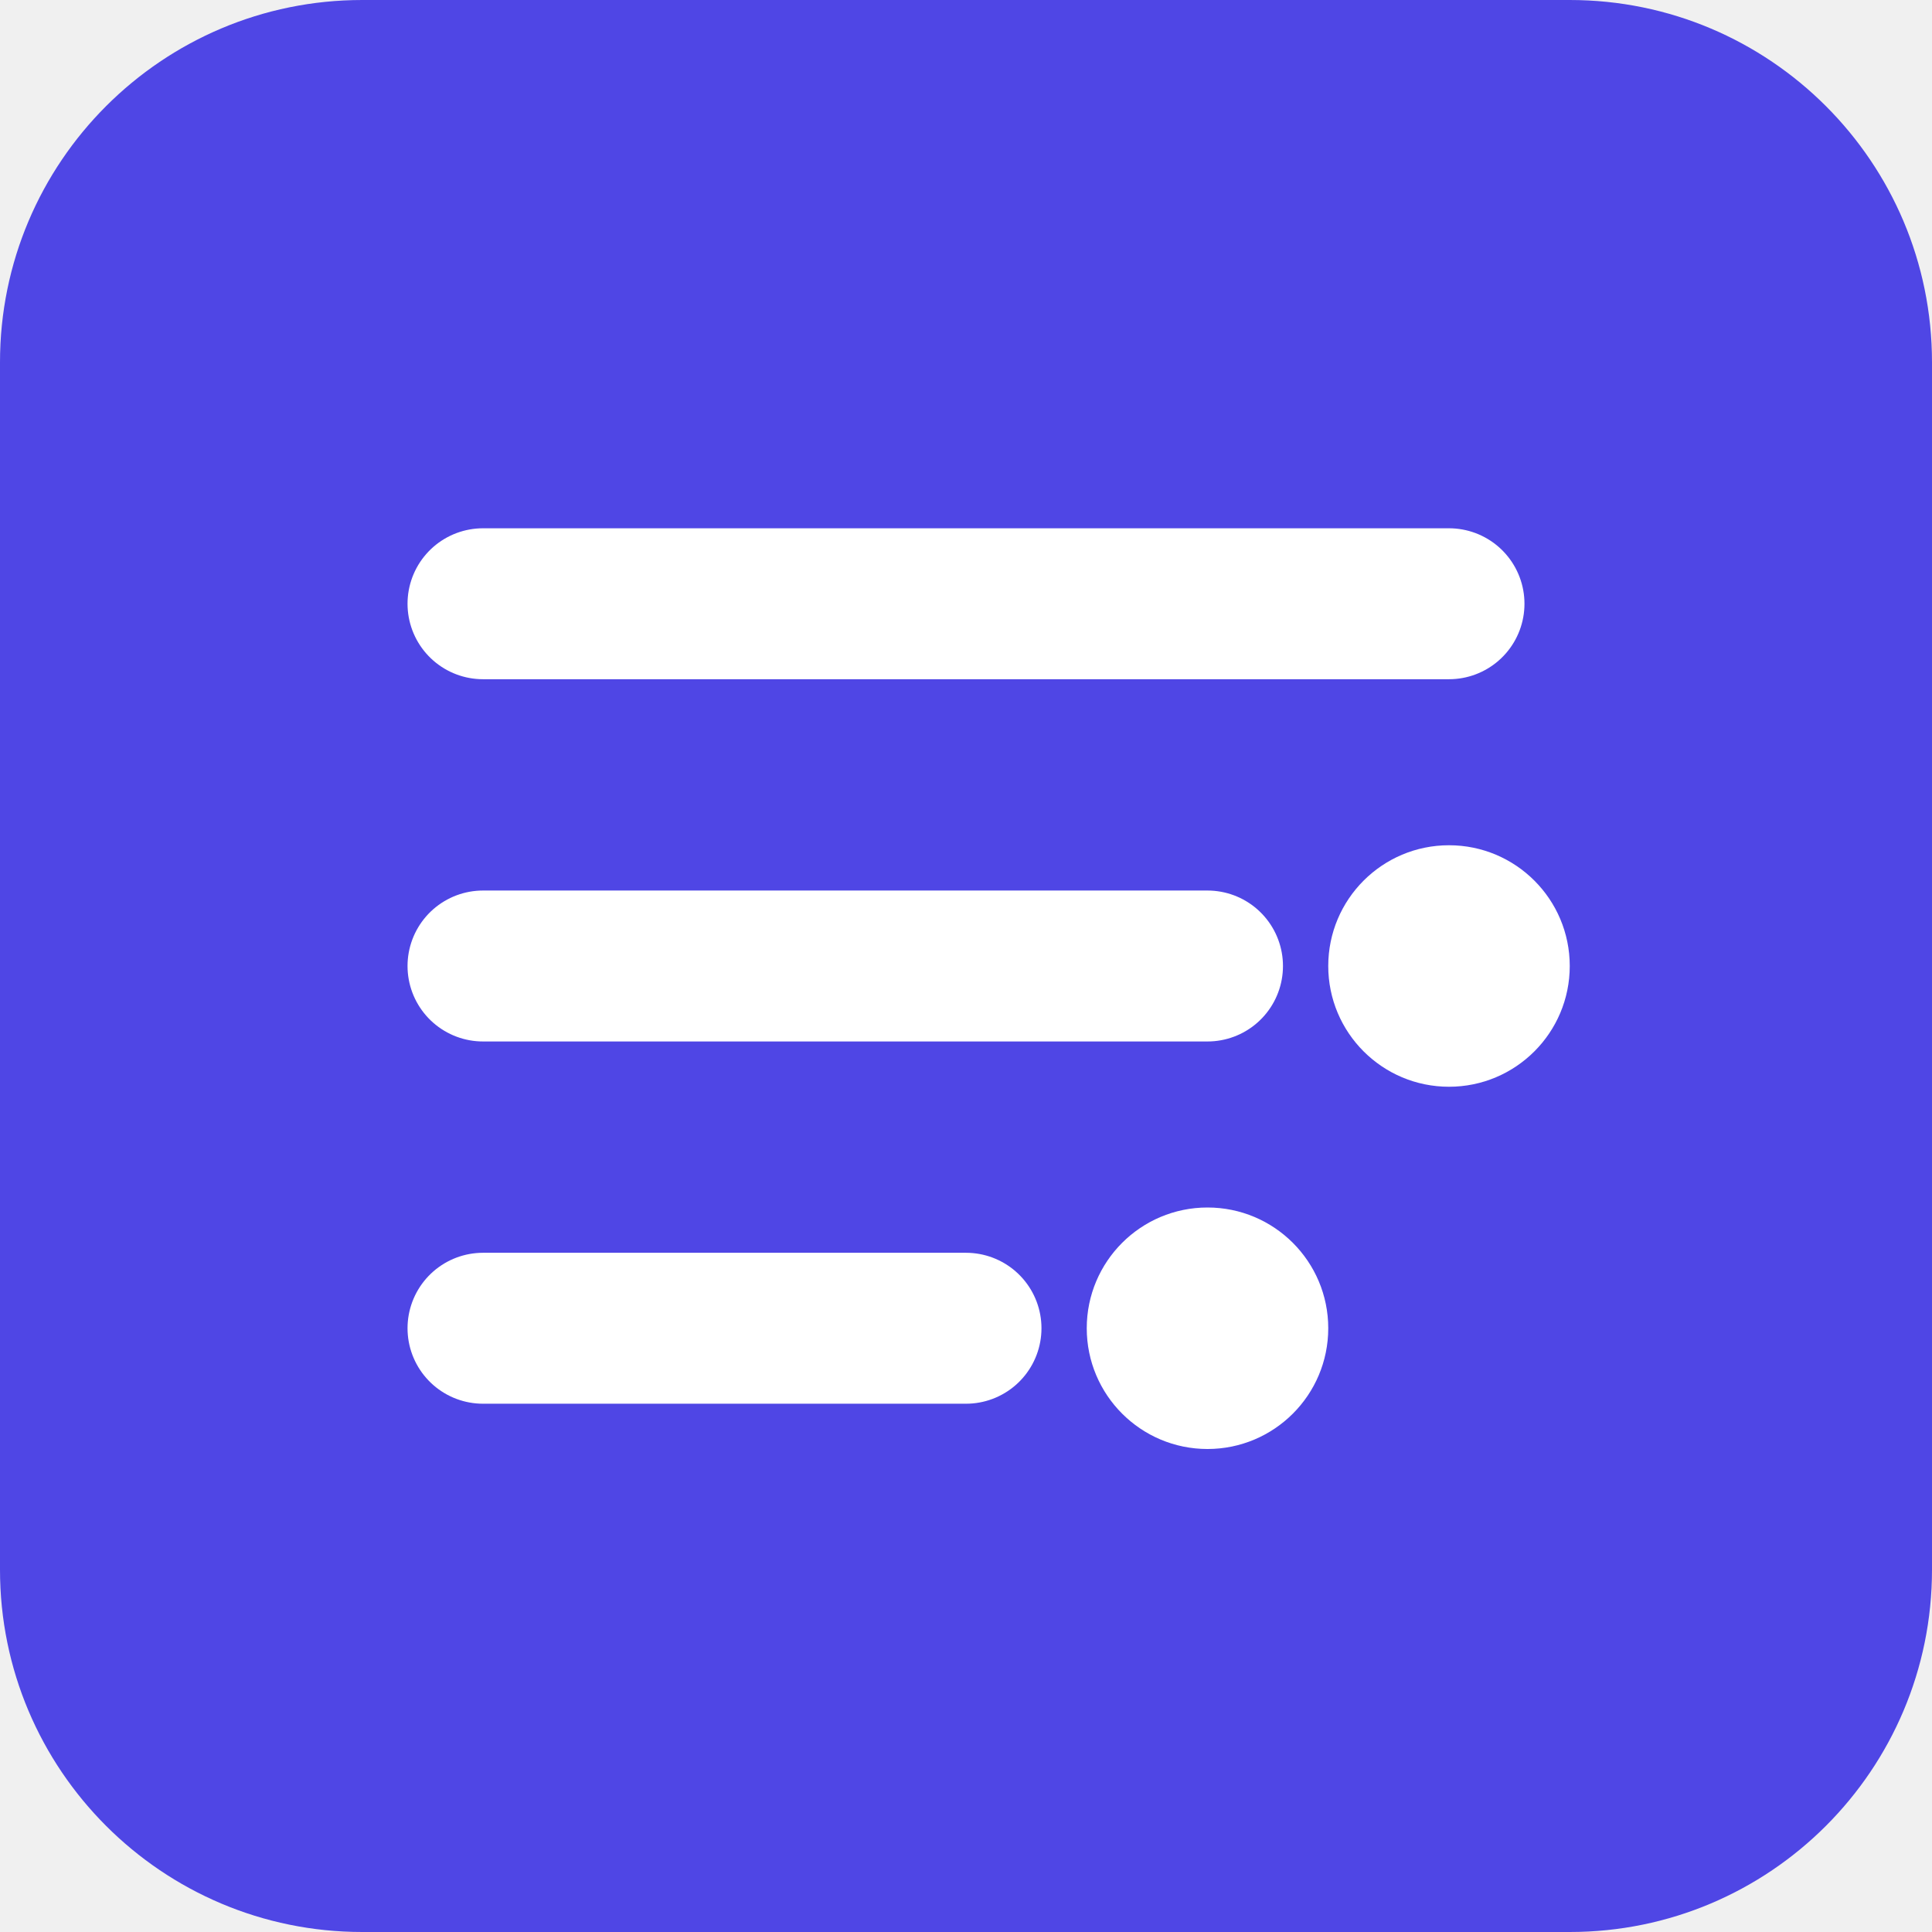
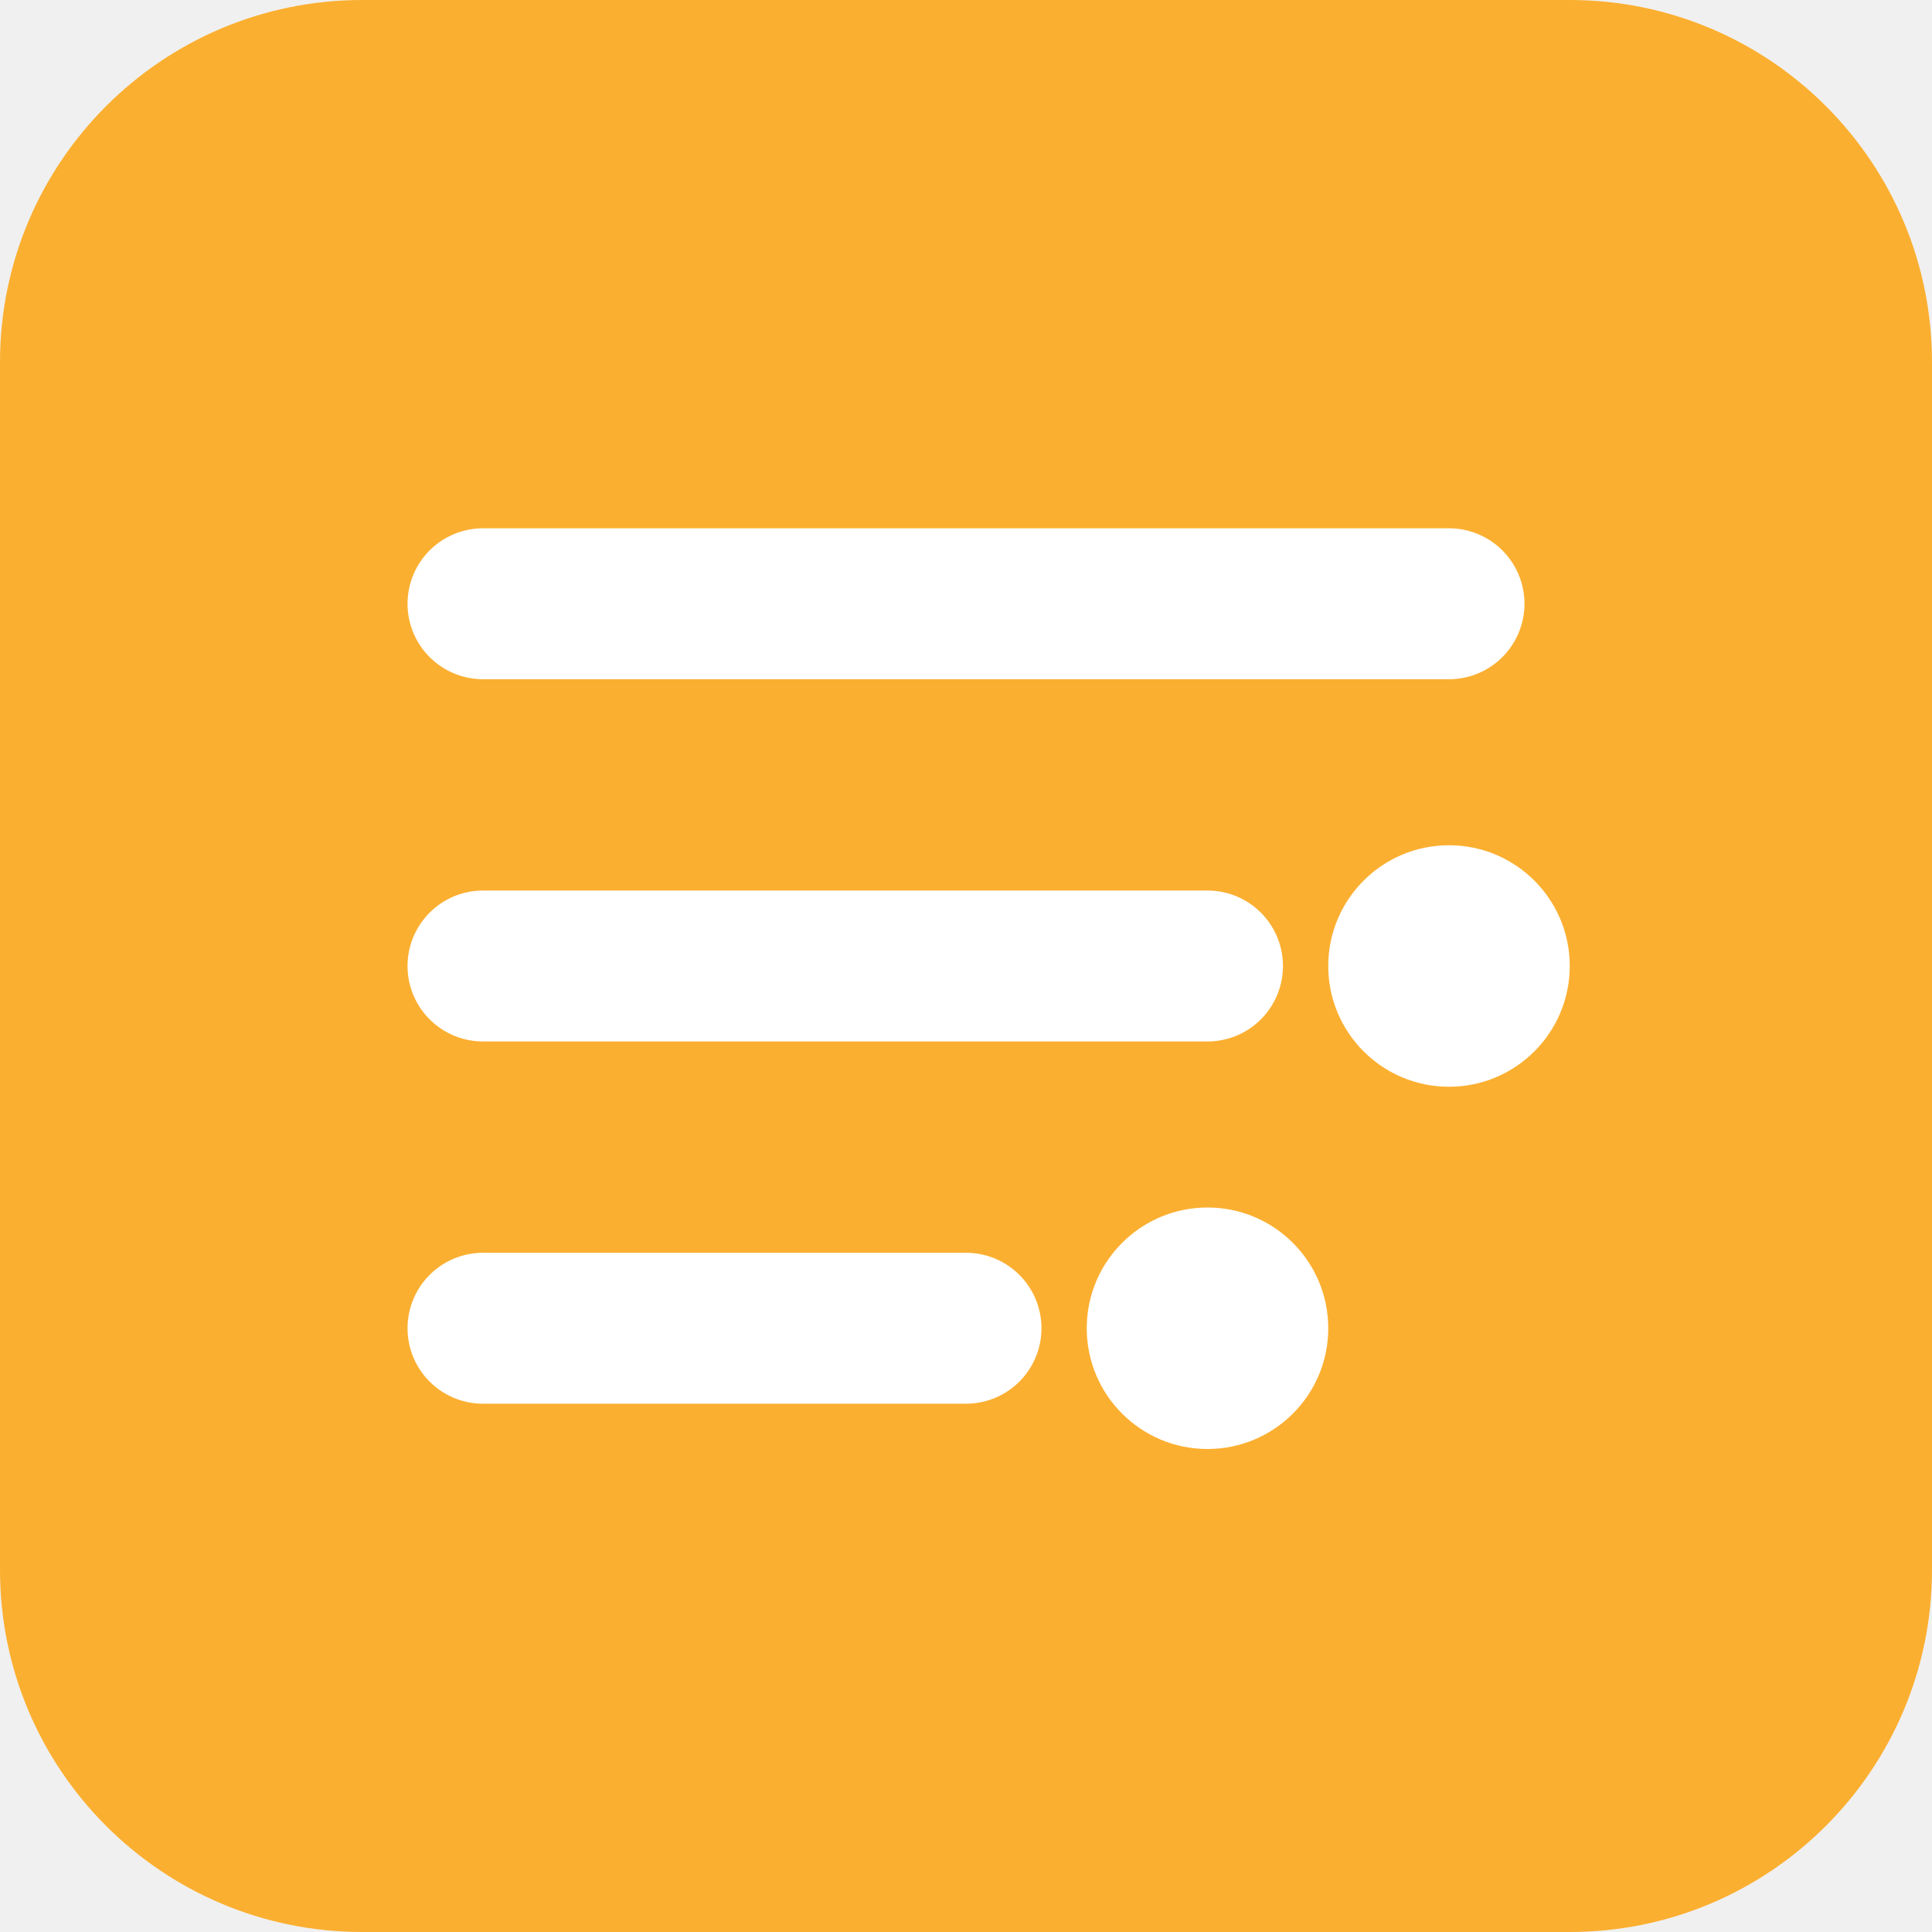
<svg xmlns="http://www.w3.org/2000/svg" width="32" height="32" viewBox="0 0 32 32" fill="none">
-   <rect width="32" height="32" rx="6" fill="#4F46E5" />
+   <rect width="32" height="32" rx="6" fill="#FBAF30" />
  <path d="M8 10H24M8 16H20M8 22H16" stroke="white" stroke-width="2.5" stroke-linecap="round" stroke-linejoin="round" />
  <circle cx="24" cy="16" r="2" fill="white" />
  <circle cx="20" cy="22" r="2" fill="white" />
</svg>
